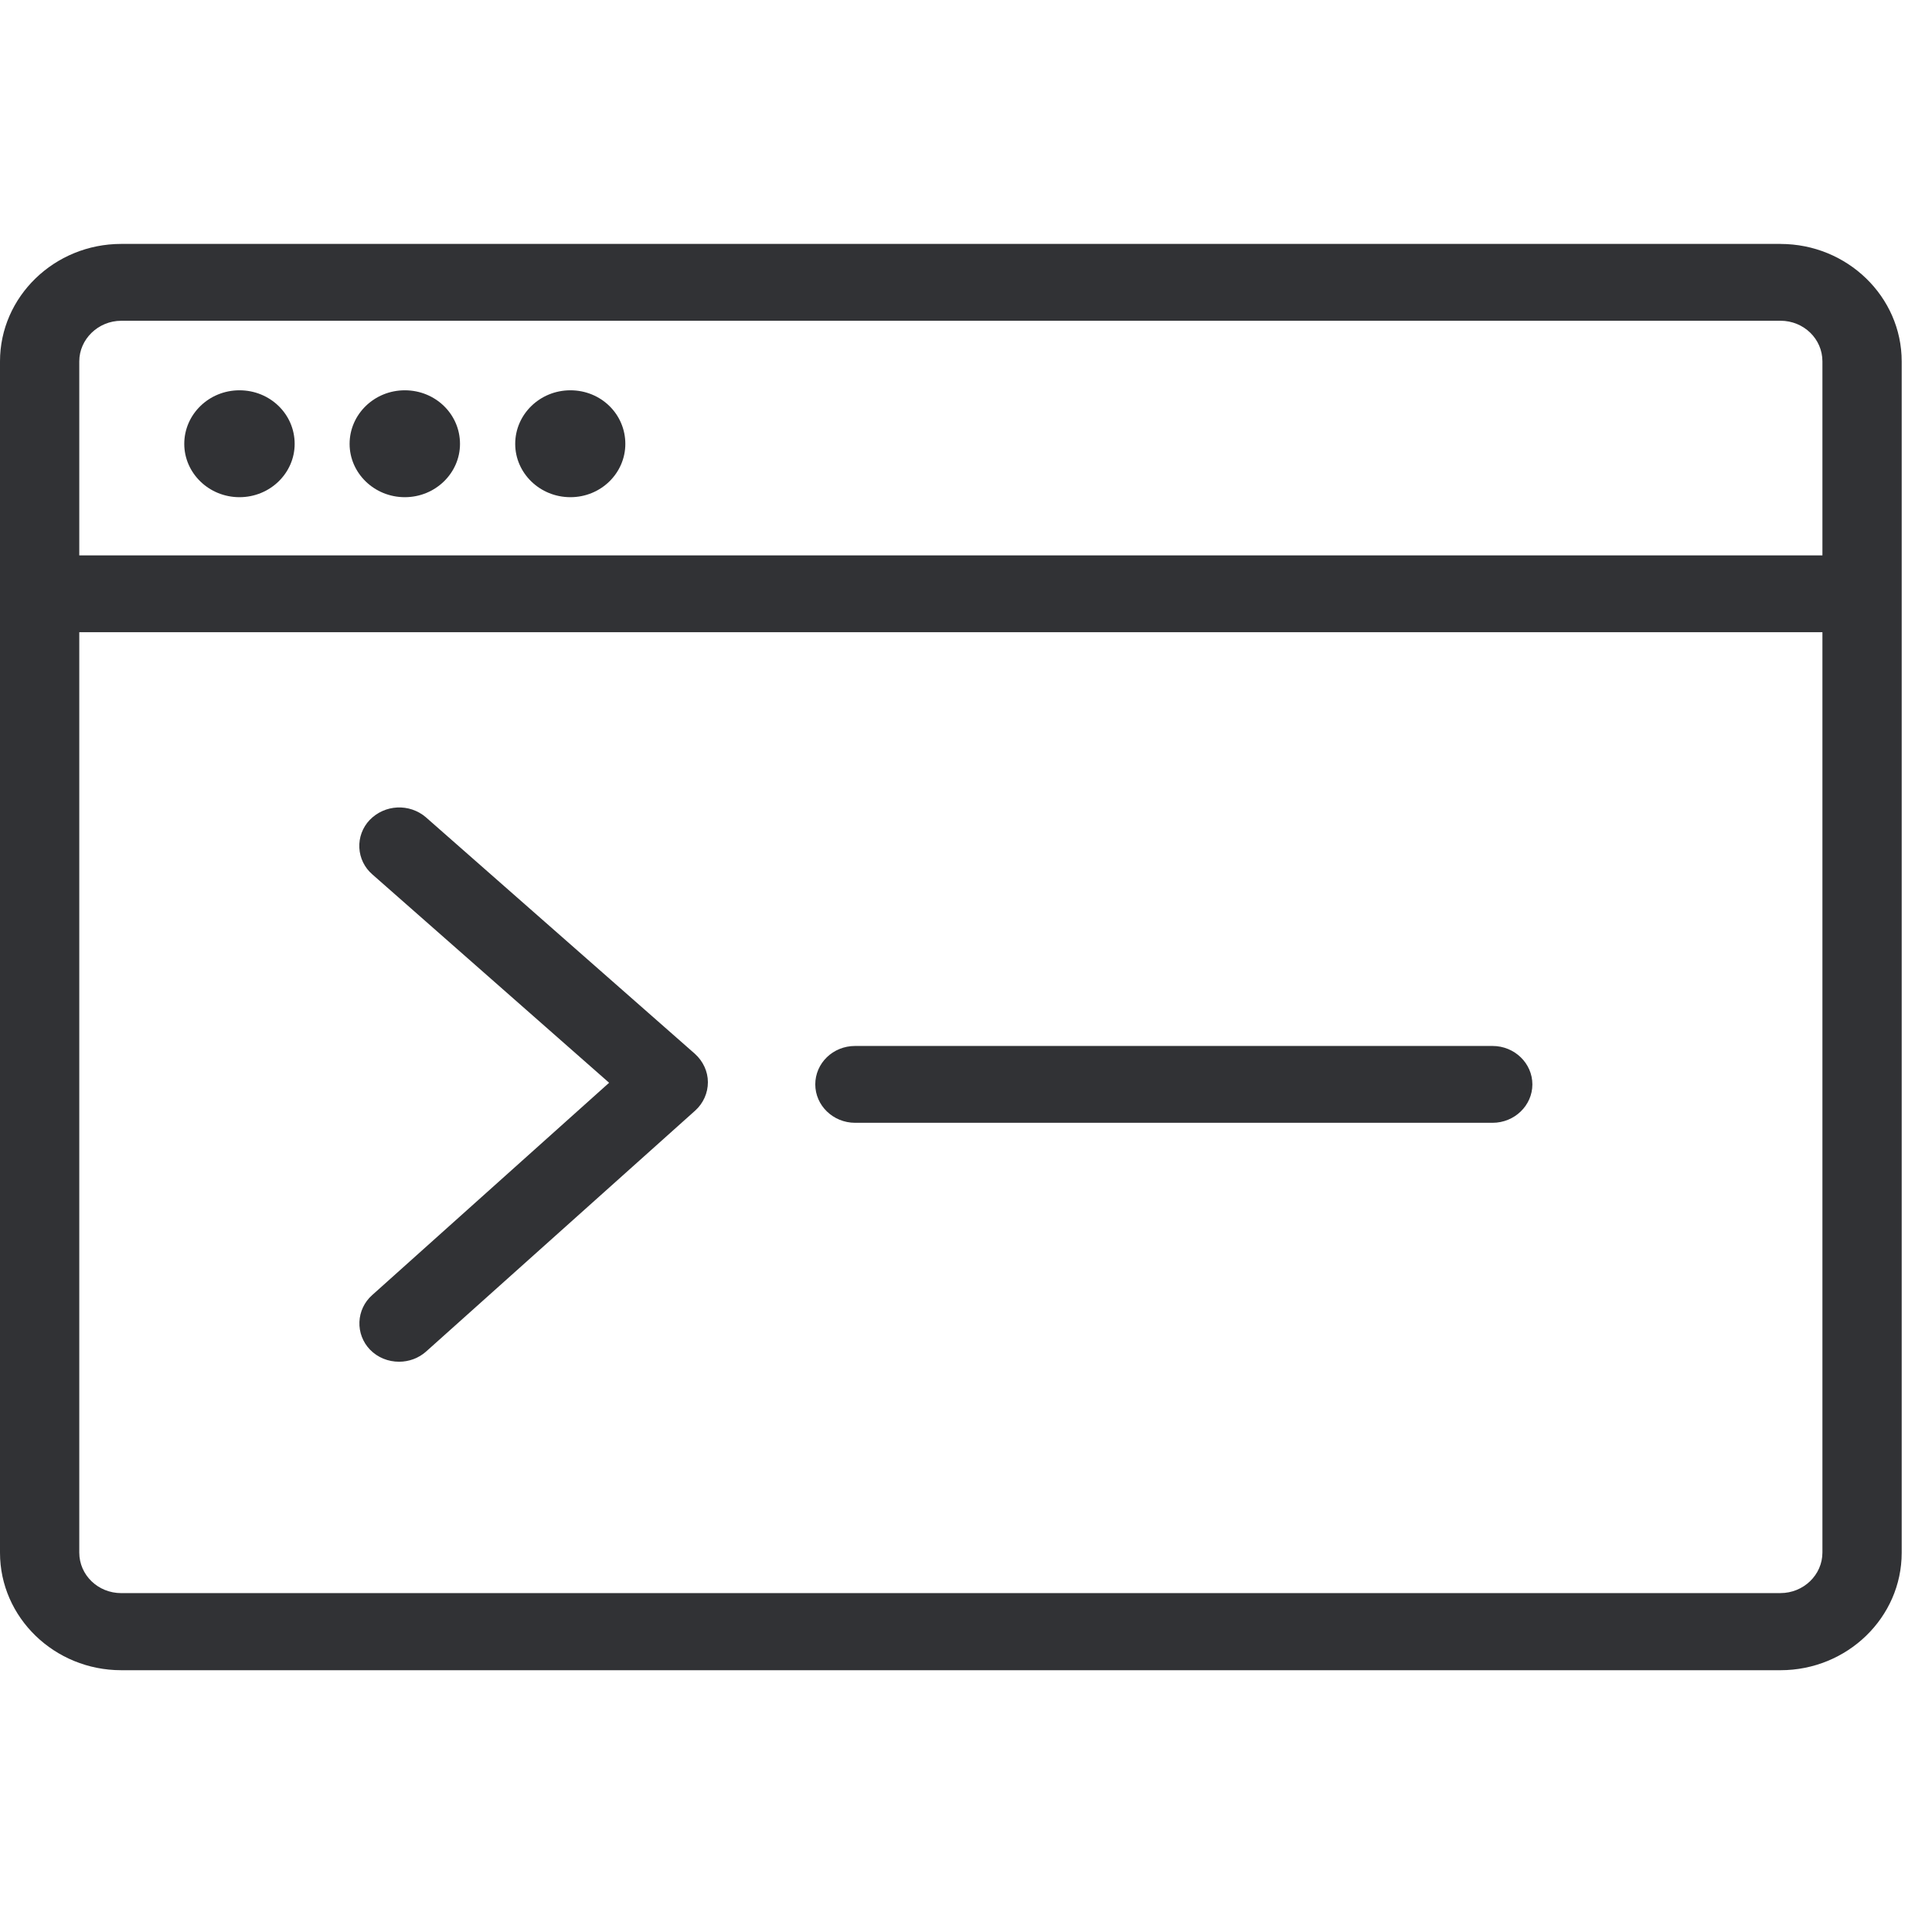
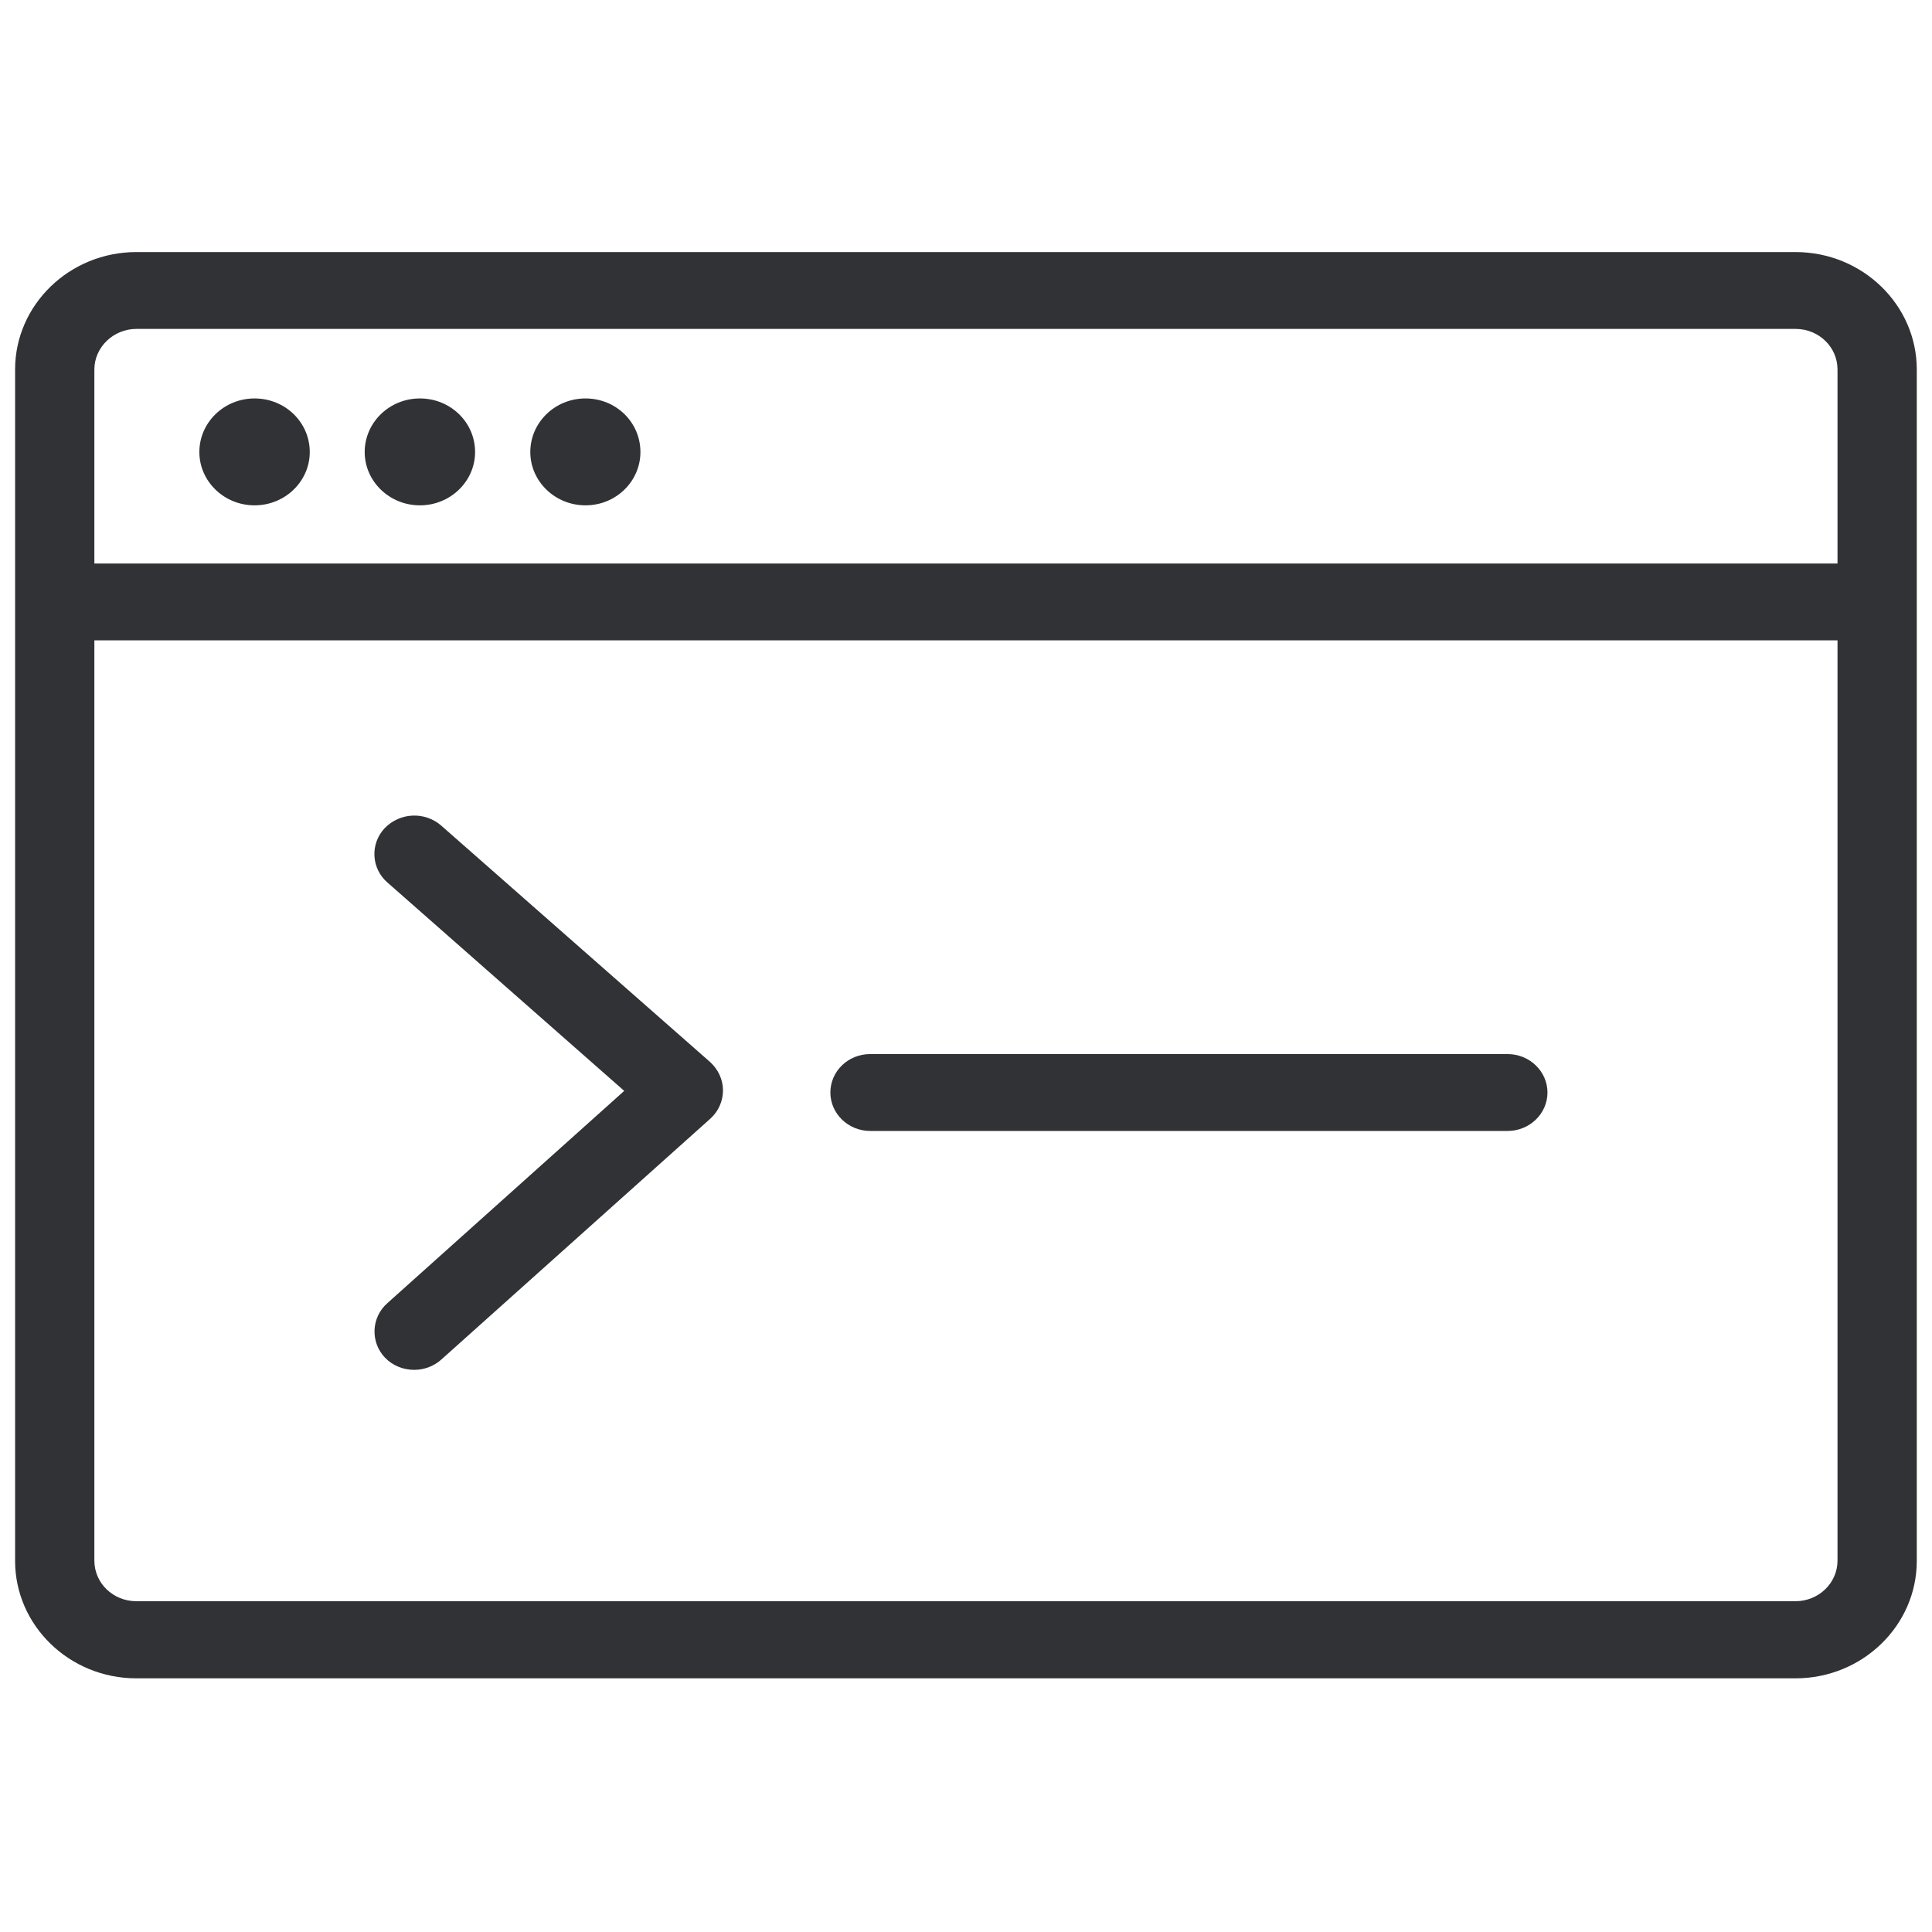
<svg xmlns="http://www.w3.org/2000/svg" width="64" height="64" viewBox="0 0 64 64">
-   <path d="M58.98 52.773c.762 0 1.39-.6 1.39-1.344V20.943H2.626V51.43c0 .744.619 1.344 1.39 1.344H58.98zM4.016 10.626c-.762 0-1.39.61-1.39 1.345v6.427H60.37V11.97c0-.744-.619-1.345-1.39-1.345H4.016zM58.98 8.081c2.214 0 4.016 1.748 4.016 3.89v39.467c0 2.142-1.802 3.89-4.016 3.89H4.016C1.802 55.328 0 53.58 0 51.438V11.97c0-2.142 1.802-3.89 4.016-3.89H58.98zM14.11 27.075l8.91 7.834c.268.242.43.582.43.94 0 .36-.153.7-.422.942l-8.91 7.978c-.25.224-.573.34-.896.34-.358 0-.708-.134-.968-.403a1.251 1.251 0 01.072-1.802l7.852-7.036-7.843-6.902a1.245 1.245 0 01-.09-1.802 1.362 1.362 0 011.865-.09zm35.334 7.574c.726 0 1.318.573 1.318 1.273 0 .699-.592 1.272-1.318 1.272H28.325c-.726 0-1.318-.573-1.318-1.272 0-.7.583-1.273 1.318-1.273h21.118zM13.41 16.47c-1.013 0-1.829-.798-1.829-1.766 0-.977.816-1.775 1.829-1.775 1.012 0 1.828.789 1.828 1.775 0 .968-.816 1.766-1.828 1.766zm5.485 0c-1.013 0-1.828-.798-1.828-1.766 0-.977.815-1.775 1.828-1.775 1.013 0 1.82.789 1.82 1.775 0 .968-.807 1.766-1.82 1.766zm-10.962 0c-1.013 0-1.829-.798-1.829-1.766 0-.977.816-1.775 1.829-1.775s1.828.789 1.828 1.775c0 .968-.815 1.766-1.828 1.766z" fill="#313235" fill-rule="nonzero" />
+   <path d="M59.48 53.042c.762 0 1.39-.6 1.39-1.344V21.213H3.126v30.485c0 .744.619 1.344 1.39 1.344H59.48zM4.516 10.896c-.762 0-1.39.61-1.39 1.344v6.427H60.87V12.24c0-.744-.619-1.344-1.39-1.344H4.516zM59.48 8.35c2.214 0 4.016 1.748 4.016 3.89v39.467c0 2.142-1.802 3.89-4.016 3.89H4.516C2.302 55.597.5 53.85.5 51.707V12.24c0-2.142 1.802-3.89 4.016-3.89H59.48zM14.61 27.344l8.91 7.834c.268.242.43.583.43.941 0 .359-.153.7-.422.941l-8.91 7.978c-.25.224-.573.34-.896.34-.358 0-.708-.134-.968-.403a1.251 1.251 0 01.072-1.801l7.852-7.037-7.843-6.902a1.245 1.245 0 01-.09-1.802 1.362 1.362 0 011.865-.09zm35.334 7.574c.726 0 1.318.574 1.318 1.273 0 .7-.592 1.273-1.318 1.273H28.825c-.726 0-1.318-.574-1.318-1.273 0-.7.583-1.273 1.318-1.273h21.118zM13.91 16.74c-1.013 0-1.829-.798-1.829-1.766 0-.977.816-1.775 1.829-1.775 1.012 0 1.828.79 1.828 1.775 0 .968-.816 1.766-1.828 1.766zm5.485 0c-1.013 0-1.828-.798-1.828-1.766 0-.977.815-1.775 1.828-1.775 1.013 0 1.82.79 1.82 1.775 0 .968-.807 1.766-1.82 1.766zm-10.962 0c-1.013 0-1.829-.798-1.829-1.766 0-.977.816-1.775 1.829-1.775s1.828.79 1.828 1.775c0 .968-.815 1.766-1.828 1.766z" fill="#313235" fill-rule="nonzero" />
</svg>
